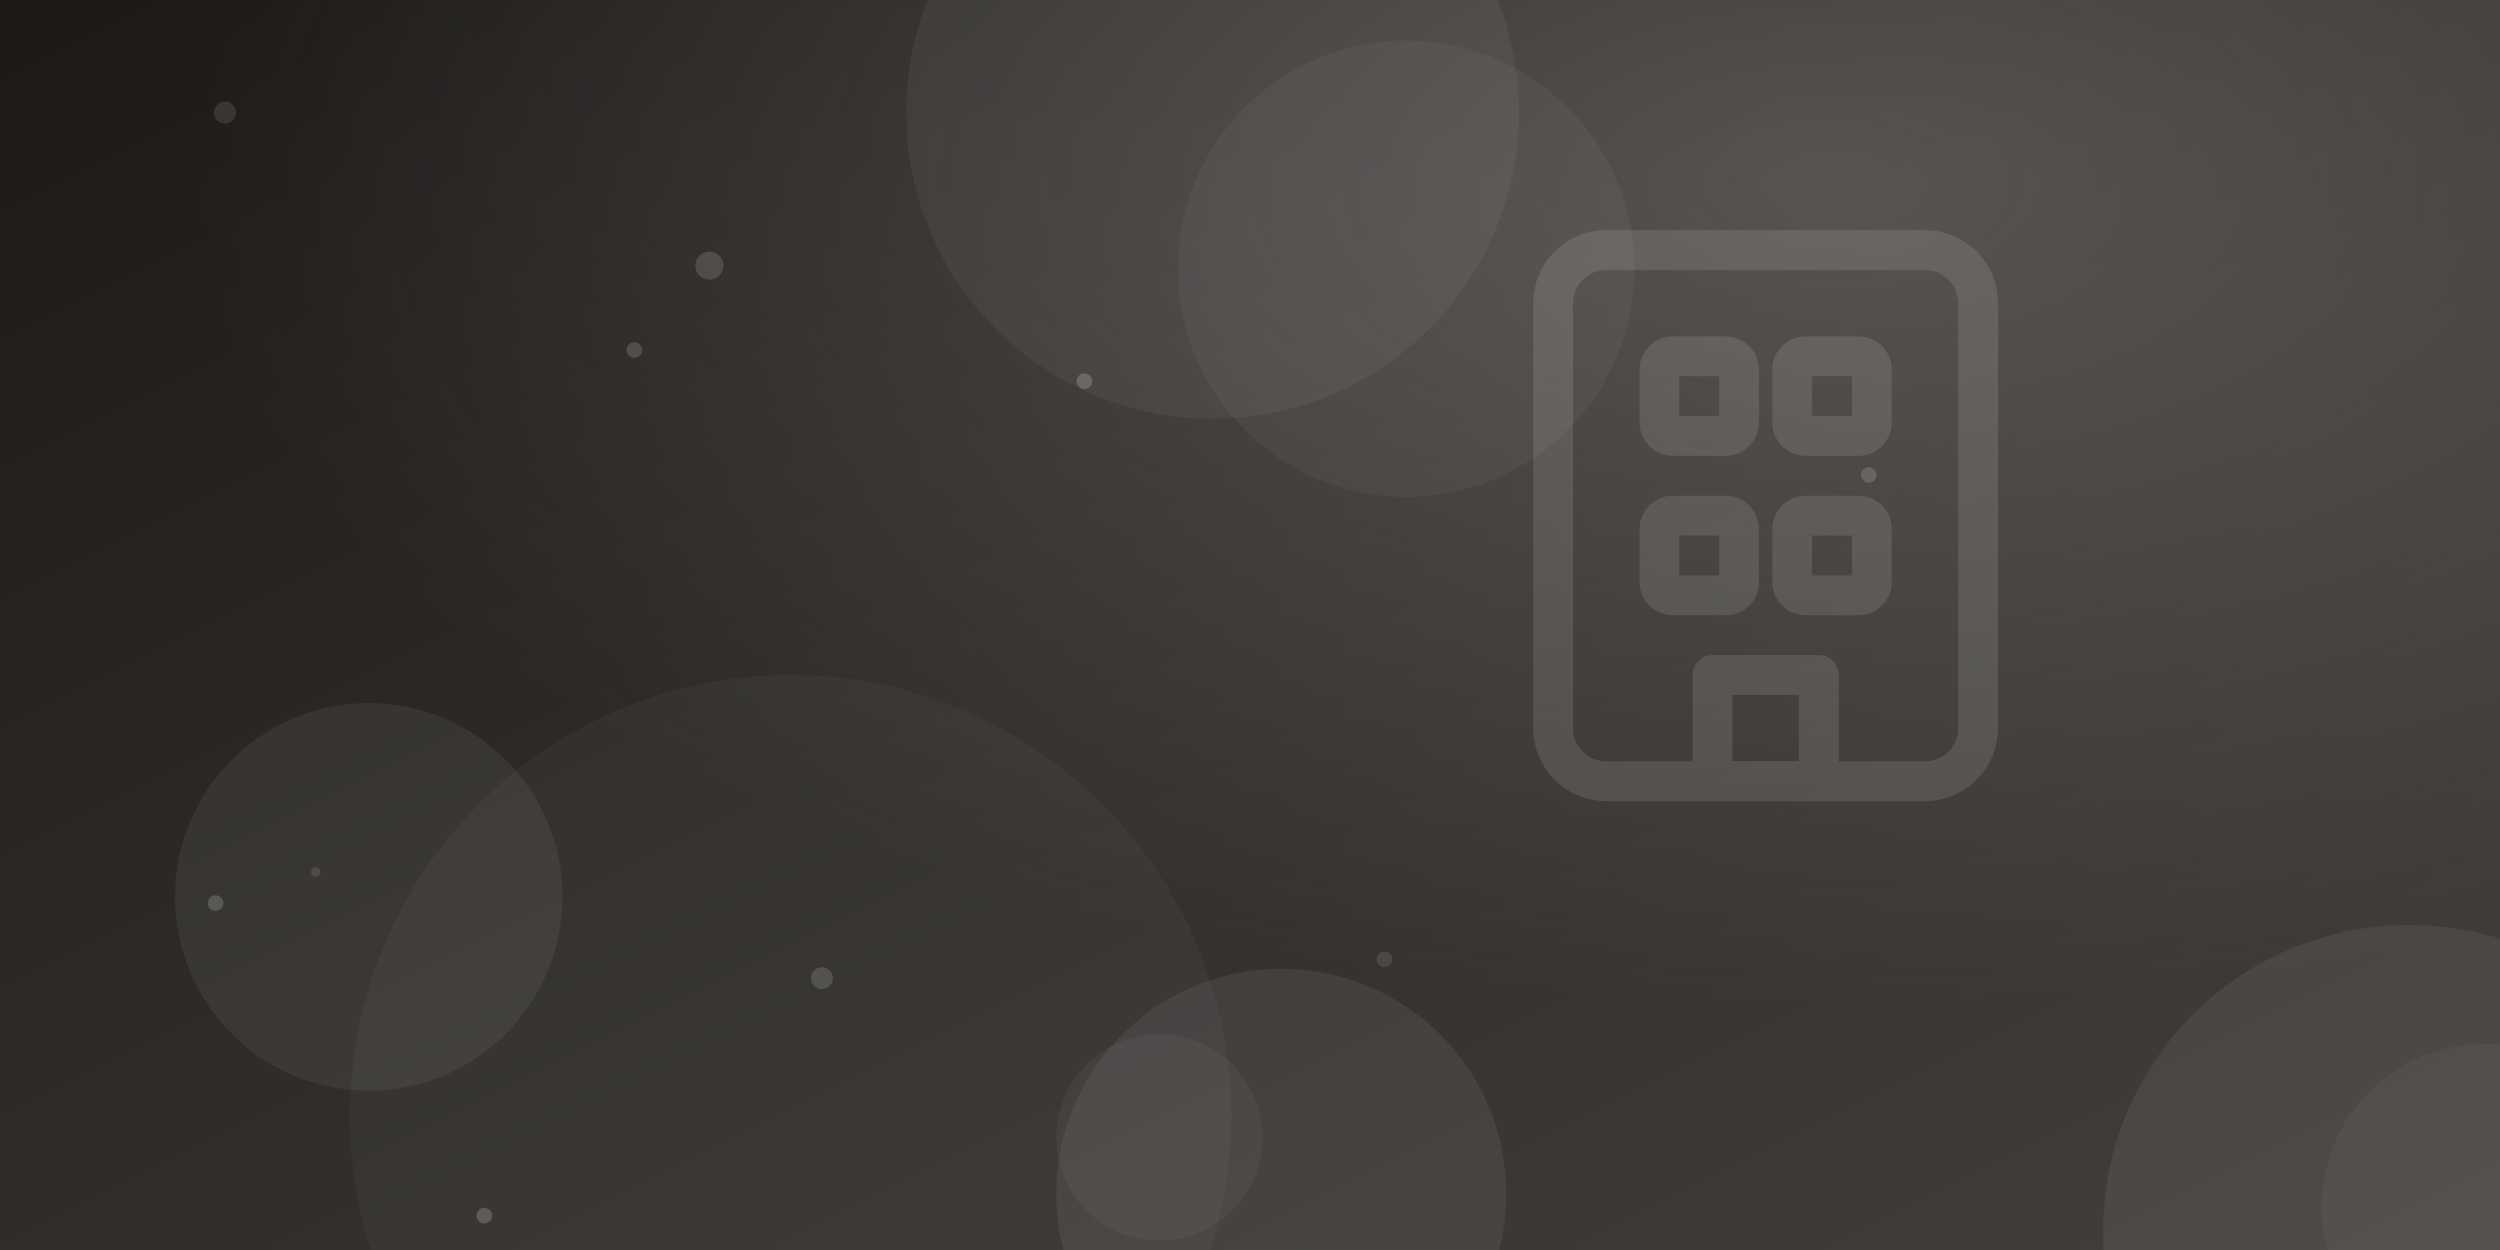
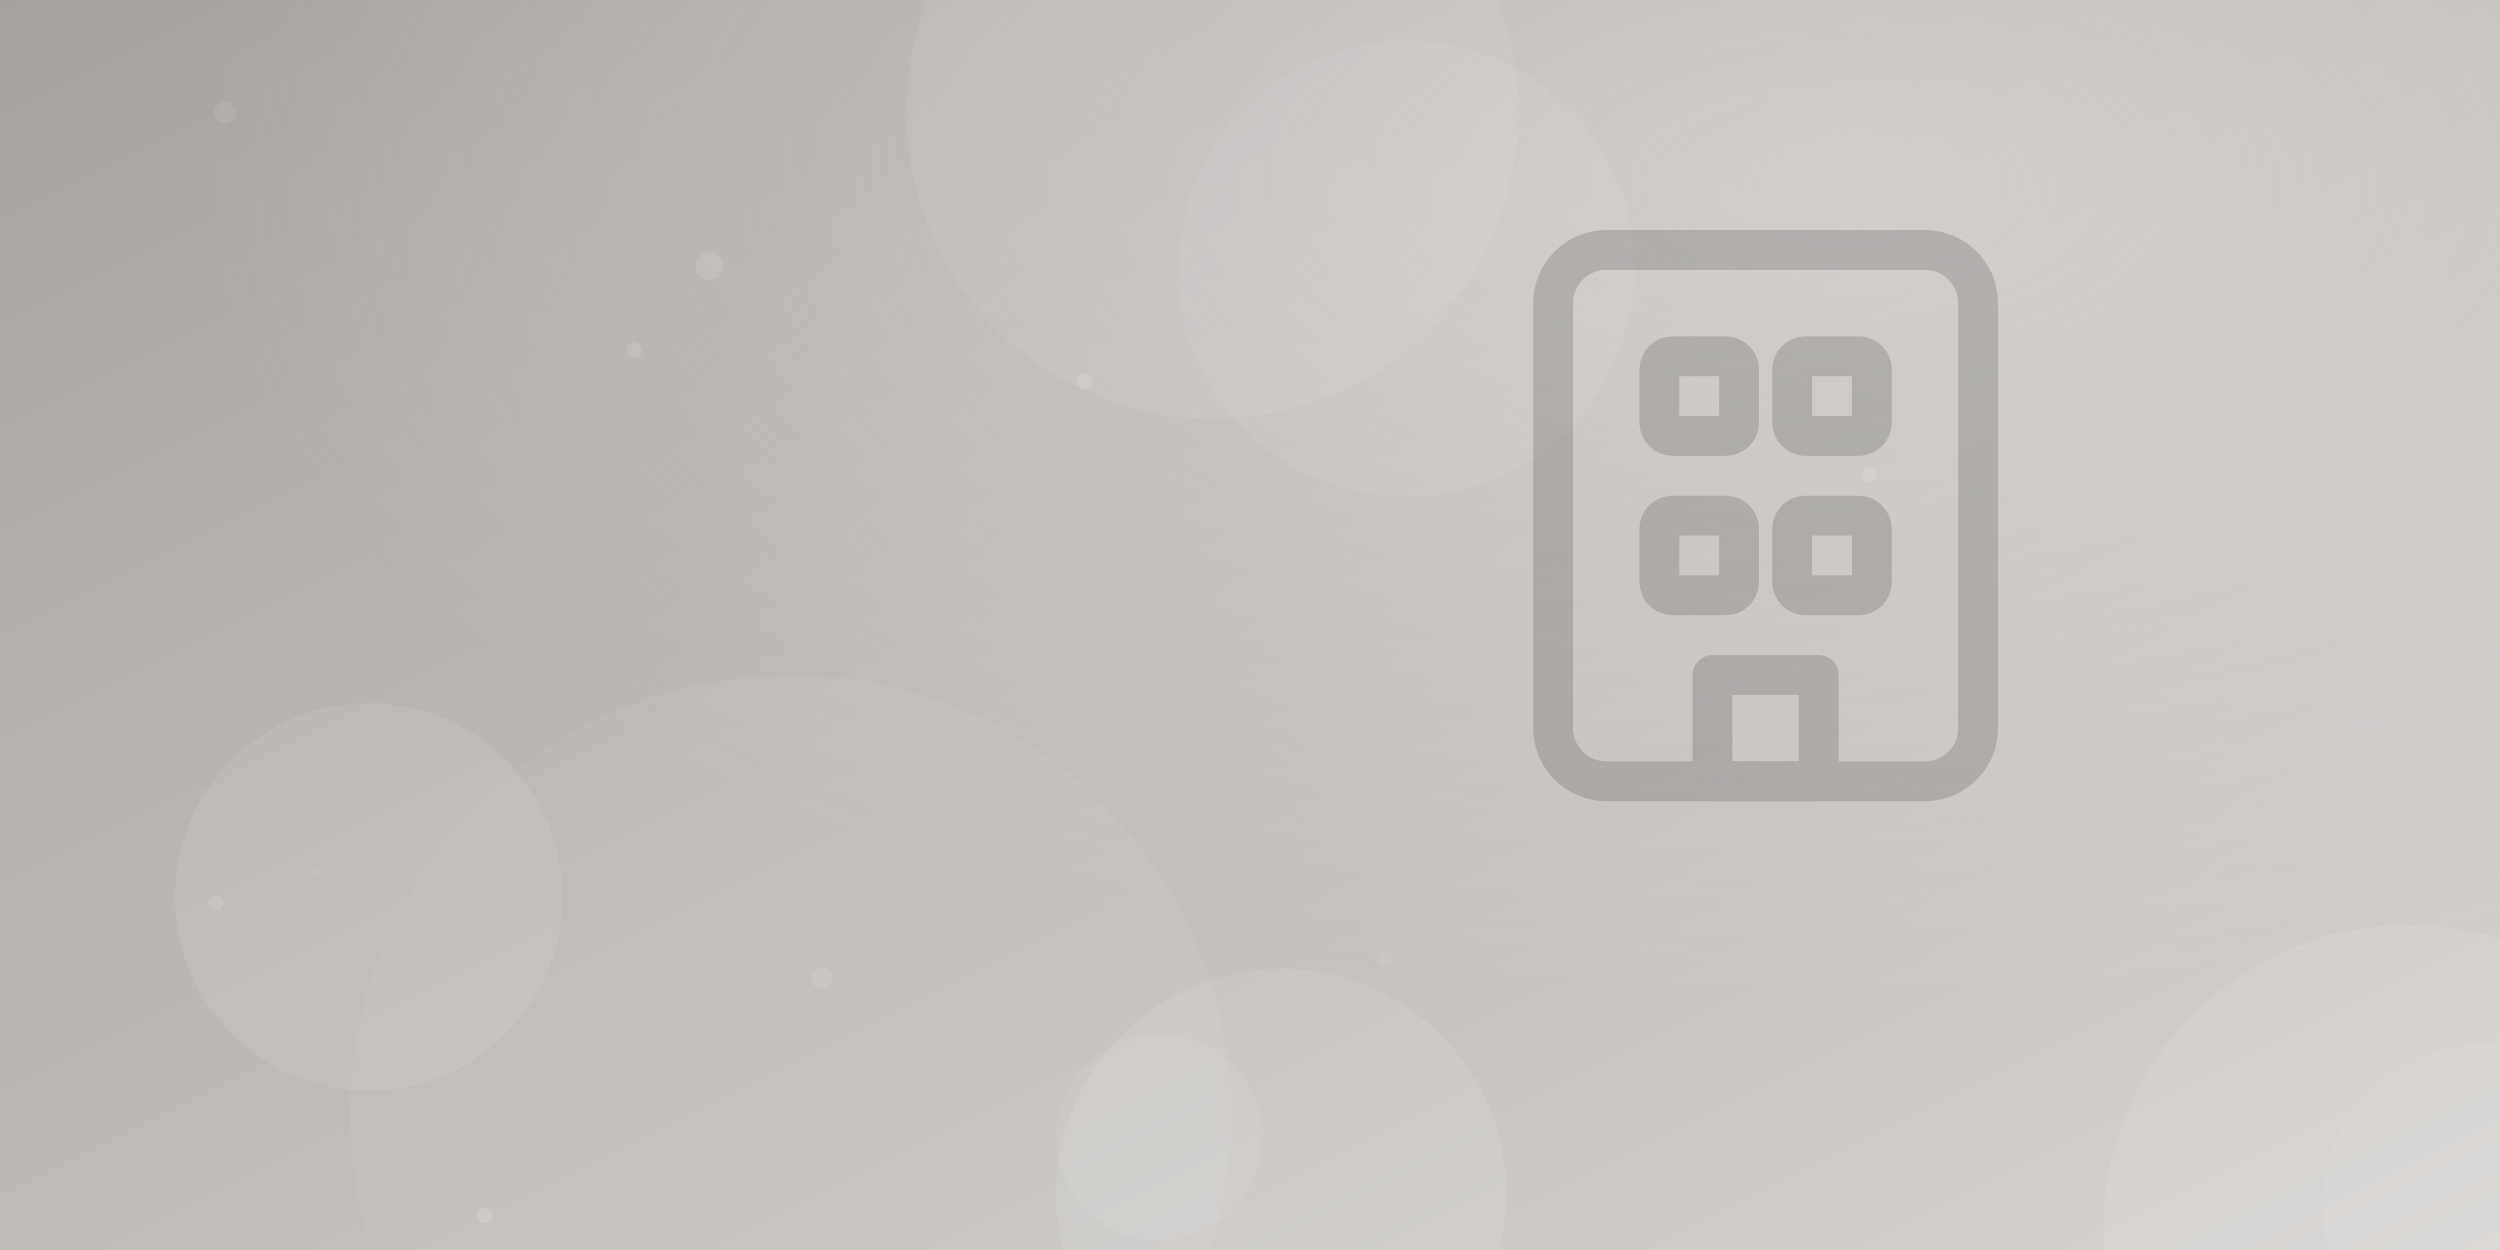
<svg xmlns="http://www.w3.org/2000/svg" viewBox="0 0 800 400" width="800" height="400">
  <defs>
    <linearGradient id="g" x1="0" y1="0" x2="1" y2="1">
-       <stop offset="0" stop-color="#1c1917" />
-       <stop offset="1" stop-color="#44403c" />
+       <stop offset="0" stop-color="#a8a29e" />
+       <stop offset="1" stop-color="#d6d3d1" />
    </linearGradient>
    <radialGradient id="a" cx="0.73" cy="0.15" r=".65">
-       <stop offset="0" stop-color="#a8a29e" stop-opacity=".35" />
-       <stop offset="1" stop-color="#a8a29e" stop-opacity="0" />
+       <stop offset="0" stop-color="#e7e5e4" stop-opacity=".5" />
+       <stop offset="1" stop-color="#e7e5e4" stop-opacity="0" />
    </radialGradient>
  </defs>
  <rect width="800" height="400" fill="url(#g)" />
  <rect width="800" height="400" fill="url(#a)" />
-   <circle cx="450" cy="86" r="73" fill="#fff" opacity="0.042" />
-   <circle cx="388" cy="36" r="98" fill="#fff" opacity="0.048" />
-   <circle cx="771" cy="394" r="98" fill="#fff" opacity="0.064" />
-   <circle cx="253" cy="357" r="141" fill="#fff" opacity="0.034" />
-   <circle cx="410" cy="382" r="72" fill="#fff" opacity="0.066" />
-   <circle cx="795" cy="386" r="52" fill="#fff" opacity="0.036" />
-   <circle cx="118" cy="287" r="62" fill="#fff" opacity="0.062" />
-   <circle cx="371" cy="364" r="33" fill="#fff" opacity="0.042" />
-   <g transform="translate(463,63) scale(8.5)" fill="none" stroke="#fff" stroke-width="1.5" stroke-linecap="round" stroke-linejoin="round" opacity="0.11">
+   <circle cx="450" cy="86" r="73" fill="#fff" opacity="0.055" />
+   <circle cx="388" cy="36" r="98" fill="#fff" opacity="0.062" />
+   <circle cx="771" cy="394" r="98" fill="#fff" opacity="0.081" />
+   <circle cx="253" cy="357" r="141" fill="#fff" opacity="0.044" />
+   <circle cx="410" cy="382" r="72" fill="#fff" opacity="0.084" />
+   <circle cx="795" cy="386" r="52" fill="#fff" opacity="0.047" />
+   <circle cx="118" cy="287" r="62" fill="#fff" opacity="0.079" />
+   <circle cx="371" cy="364" r="33" fill="#fff" opacity="0.054" />
+   <g transform="translate(463,63) scale(8.5)" fill="none" stroke="#000" stroke-width="1.5" stroke-linecap="round" stroke-linejoin="round" opacity="0.15">
    <rect x="4" y="2" width="16" height="20" rx="2" />
    <rect x="8" y="6" width="3" height="3" rx=".5" />
    <rect x="13" y="6" width="3" height="3" rx=".5" />
    <rect x="8" y="12" width="3" height="3" rx=".5" />
    <rect x="13" y="12" width="3" height="3" rx=".5" />
    <rect x="10" y="18" width="4" height="4" />
  </g>
-   <circle cx="227" cy="85" r="4.5" fill="#fff" opacity="0.14" />
-   <circle cx="203" cy="112" r="2.5" fill="#fff" opacity="0.15" />
-   <circle cx="69" cy="289" r="2.5" fill="#fff" opacity="0.17" />
-   <circle cx="101" cy="279" r="1.5" fill="#fff" opacity="0.11" />
-   <circle cx="72" cy="36" r="3.5" fill="#fff" opacity="0.11" />
-   <circle cx="155" cy="389" r="2.5" fill="#fff" opacity="0.19" />
-   <circle cx="443" cy="307" r="2.5" fill="#fff" opacity="0.10" />
-   <circle cx="347" cy="122" r="2.5" fill="#fff" opacity="0.18" />
-   <circle cx="263" cy="313" r="3.5" fill="#fff" opacity="0.14" />
-   <circle cx="598" cy="152" r="2.5" fill="#fff" opacity="0.15" />
+   <circle cx="227" cy="85" r="4.5" fill="#fff" opacity="0.10" />
+   <circle cx="203" cy="112" r="2.5" fill="#fff" opacity="0.11" />
+   <circle cx="69" cy="289" r="2.5" fill="#fff" opacity="0.12" />
+   <circle cx="101" cy="279" r="1.5" fill="#fff" opacity="0.08" />
+   <circle cx="72" cy="36" r="3.5" fill="#fff" opacity="0.08" />
+   <circle cx="155" cy="389" r="2.5" fill="#fff" opacity="0.14" />
+   <circle cx="443" cy="307" r="2.5" fill="#fff" opacity="0.07" />
+   <circle cx="347" cy="122" r="2.5" fill="#fff" opacity="0.13" />
+   <circle cx="263" cy="313" r="3.5" fill="#fff" opacity="0.10" />
+   <circle cx="598" cy="152" r="2.5" fill="#fff" opacity="0.11" />
</svg>
